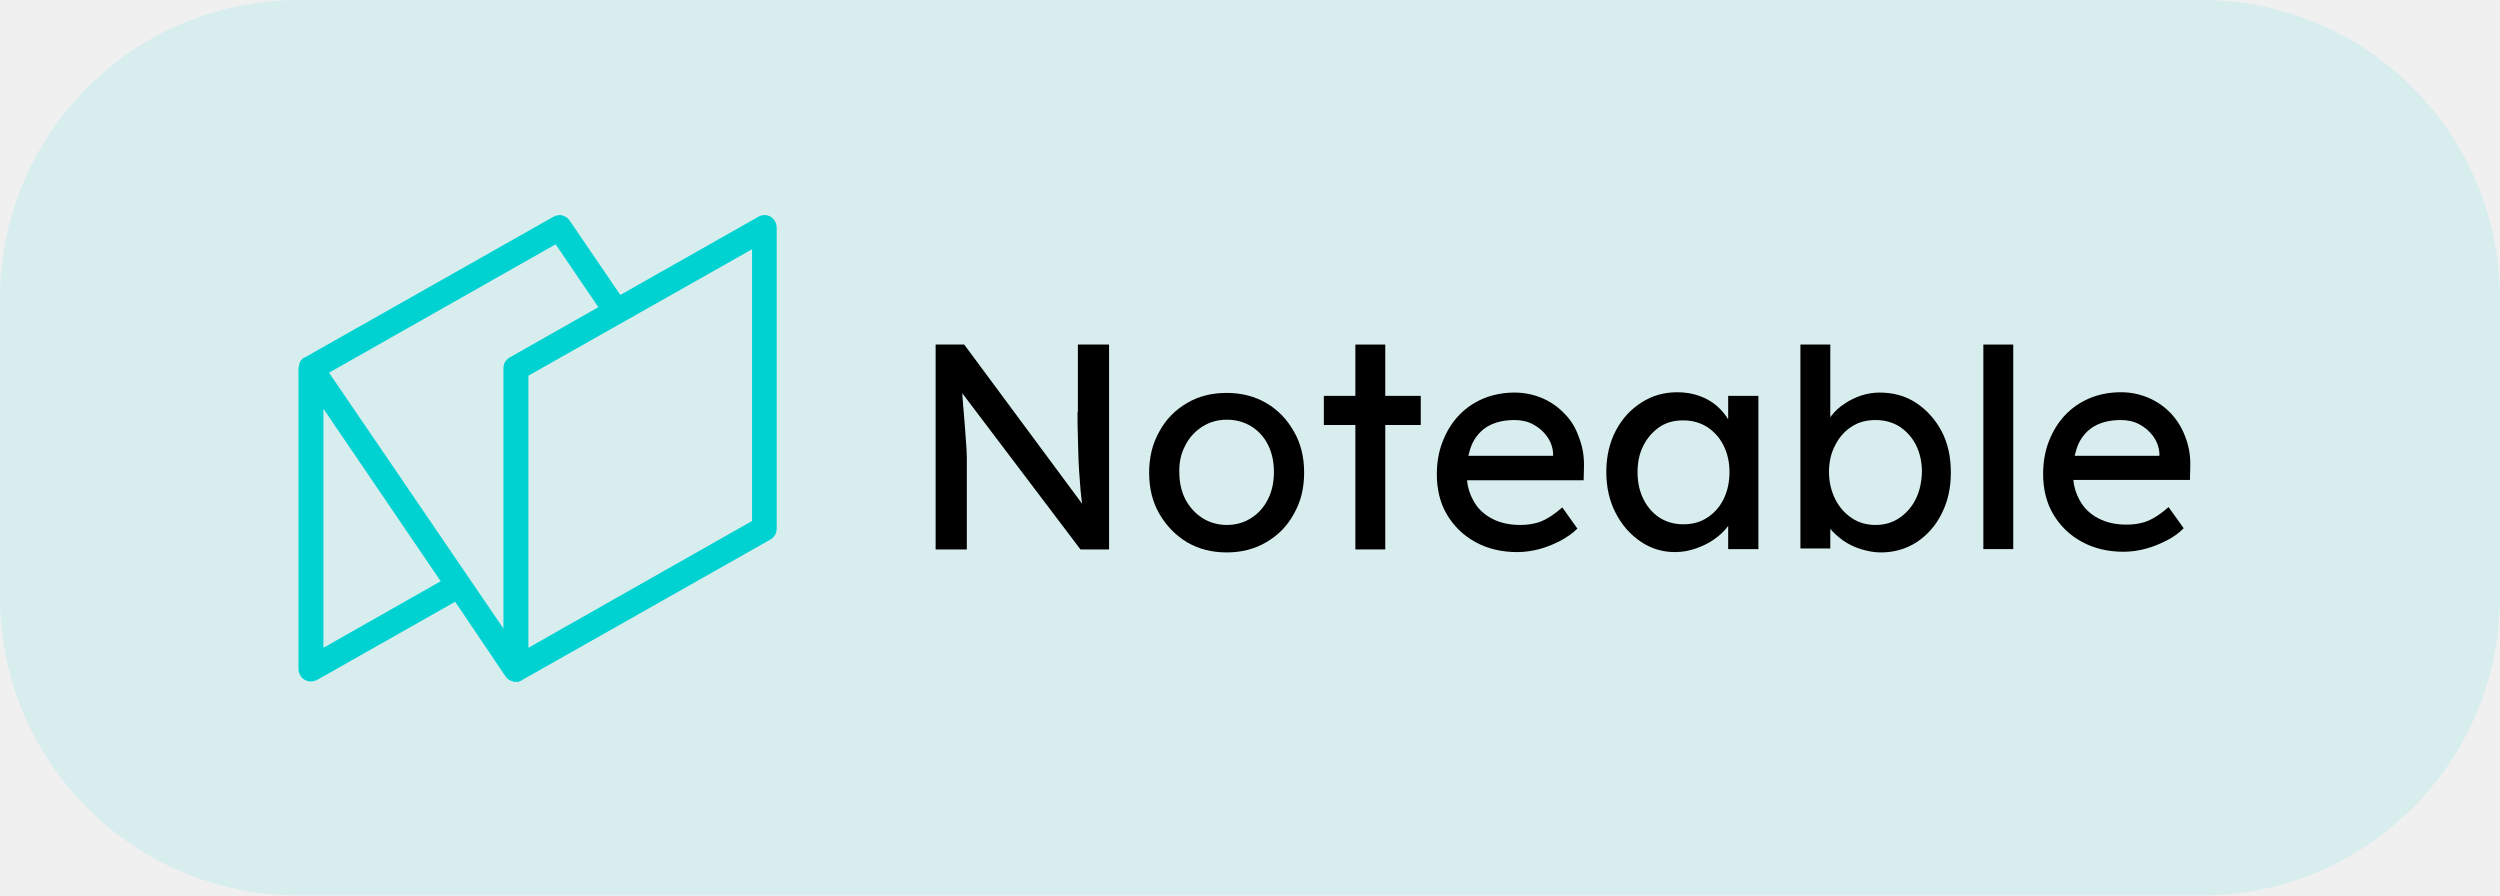
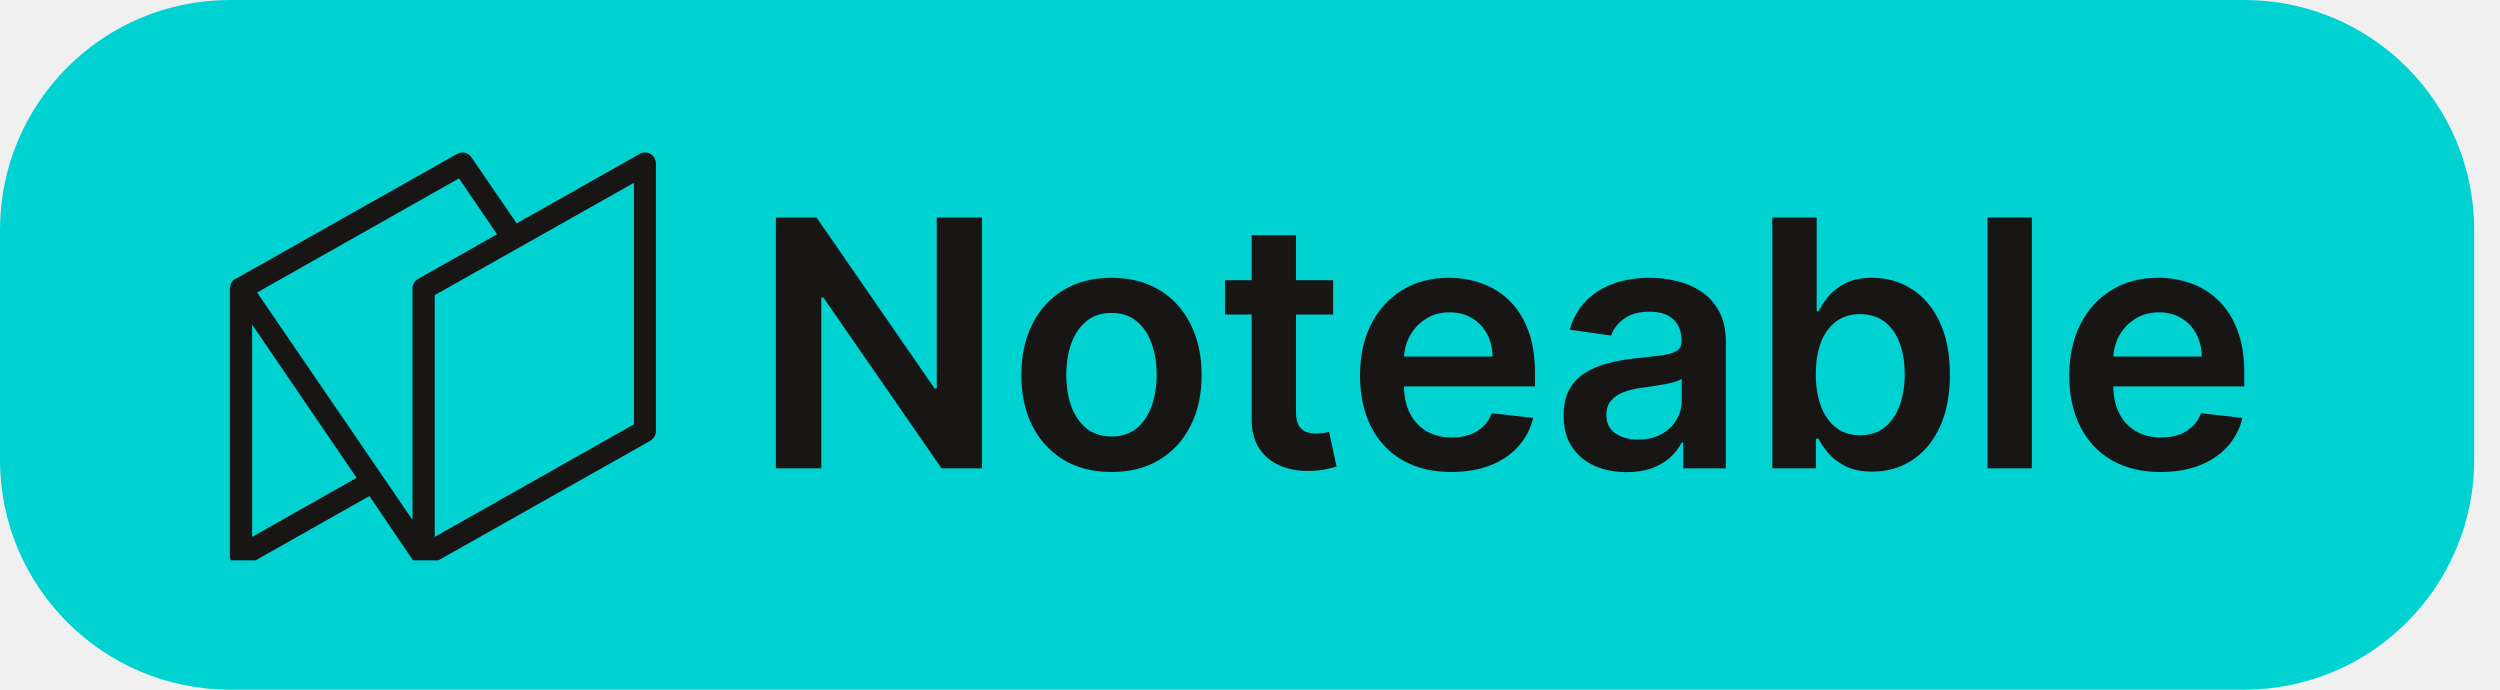
- <svg xmlns="http://www.w3.org/2000/svg" width="67" height="24" viewBox="0 0 67 24" fill="none">
-   <rect x="-0.001" width="67" height="24" rx="8" fill="#00D2D2" fill-opacity="0.1" />
-   <g clip-path="url(#clip0_1_112)">
-     <path d="M33.939 10.804C33.622 10.618 33.27 10.53 32.874 10.53C32.478 10.53 32.117 10.618 31.809 10.804C31.492 10.991 31.245 11.239 31.069 11.567C30.885 11.887 30.797 12.259 30.797 12.667C30.797 13.084 30.885 13.448 31.069 13.767C31.254 14.086 31.501 14.344 31.809 14.53C32.126 14.716 32.478 14.805 32.874 14.805C33.27 14.805 33.622 14.716 33.939 14.53C34.256 14.344 34.502 14.095 34.678 13.767C34.863 13.448 34.951 13.075 34.951 12.667C34.951 12.25 34.863 11.887 34.678 11.567C34.493 11.239 34.247 10.982 33.939 10.804ZM33.983 13.377C33.877 13.59 33.728 13.758 33.534 13.882C33.34 14.007 33.12 14.069 32.883 14.069C32.645 14.069 32.416 14.007 32.222 13.882C32.029 13.758 31.879 13.59 31.765 13.377C31.659 13.164 31.606 12.925 31.606 12.658C31.598 12.392 31.65 12.153 31.765 11.94C31.87 11.727 32.029 11.558 32.222 11.434C32.416 11.31 32.636 11.248 32.883 11.248C33.129 11.248 33.34 11.31 33.534 11.425C33.728 11.55 33.877 11.709 33.983 11.922C34.089 12.135 34.141 12.374 34.141 12.649C34.141 12.925 34.089 13.164 33.983 13.377Z" fill="black" />
-     <path d="M28.878 11.035C28.878 11.266 28.878 11.487 28.887 11.7C28.895 11.913 28.895 12.117 28.904 12.312C28.913 12.508 28.922 12.694 28.939 12.871C28.948 13.049 28.966 13.208 28.983 13.368C28.992 13.412 28.992 13.457 29.001 13.501L25.841 9.234H25.075V14.725H25.911V12.445C25.911 12.401 25.911 12.348 25.911 12.277C25.911 12.215 25.903 12.135 25.903 12.037C25.894 11.94 25.885 11.816 25.876 11.665C25.867 11.514 25.85 11.319 25.832 11.097C25.815 10.938 25.806 10.751 25.788 10.538L28.957 14.725H29.723V9.234H28.887V11.035H28.878Z" fill="black" />
-     <path d="M37.125 9.234H36.324V10.609H35.479V11.39H36.324V14.725H37.125V11.39H38.076V10.609H37.125V9.234Z" fill="black" />
-     <path d="M58.699 12.508C58.708 12.224 58.664 11.958 58.567 11.709C58.479 11.47 58.347 11.257 58.18 11.079C58.013 10.902 57.81 10.76 57.581 10.662C57.353 10.565 57.106 10.512 56.842 10.512C56.543 10.512 56.261 10.565 56.006 10.671C55.751 10.778 55.531 10.929 55.346 11.124C55.161 11.319 55.02 11.55 54.914 11.816C54.809 12.082 54.756 12.374 54.756 12.703C54.756 13.111 54.844 13.474 55.029 13.785C55.214 14.095 55.469 14.344 55.795 14.521C56.12 14.698 56.49 14.787 56.913 14.787C57.106 14.787 57.3 14.761 57.502 14.707C57.705 14.654 57.89 14.574 58.066 14.486C58.242 14.397 58.4 14.282 58.523 14.157L58.118 13.59C57.916 13.767 57.731 13.891 57.555 13.962C57.379 14.033 57.194 14.06 56.992 14.06C56.71 14.06 56.455 14.007 56.235 13.891C56.015 13.776 55.847 13.616 55.733 13.403C55.645 13.244 55.584 13.066 55.566 12.862H58.691L58.699 12.508ZM57.881 12.215H55.601C55.628 12.1 55.663 11.984 55.707 11.887C55.803 11.683 55.953 11.523 56.138 11.416C56.332 11.31 56.569 11.257 56.842 11.257C57.018 11.257 57.185 11.292 57.335 11.372C57.485 11.452 57.608 11.558 57.705 11.691C57.802 11.825 57.863 11.984 57.872 12.153V12.215H57.881Z" fill="black" />
-     <path d="M53.955 9.234H53.154V14.716H53.955V9.234Z" fill="black" />
-     <path d="M46.315 11.239C46.236 11.106 46.13 10.982 46.007 10.875C45.875 10.76 45.716 10.671 45.54 10.609C45.364 10.547 45.17 10.512 44.959 10.512C44.598 10.512 44.282 10.6 43.991 10.787C43.7 10.973 43.472 11.221 43.304 11.541C43.137 11.86 43.049 12.232 43.049 12.641C43.049 13.049 43.128 13.412 43.296 13.741C43.463 14.069 43.683 14.317 43.965 14.512C44.237 14.698 44.546 14.796 44.889 14.796C45.083 14.796 45.276 14.761 45.452 14.698C45.628 14.636 45.795 14.557 45.945 14.45C46.095 14.344 46.218 14.228 46.315 14.095C46.315 14.095 46.315 14.095 46.315 14.086V14.716H47.125V10.609H46.315V11.239ZM46.192 13.377C46.086 13.59 45.936 13.758 45.752 13.873C45.567 13.998 45.347 14.051 45.109 14.051C44.871 14.051 44.66 13.989 44.475 13.873C44.29 13.749 44.15 13.59 44.044 13.377C43.938 13.164 43.886 12.924 43.886 12.649C43.886 12.383 43.938 12.144 44.044 11.94C44.15 11.727 44.299 11.567 44.475 11.443C44.66 11.319 44.871 11.266 45.109 11.266C45.355 11.266 45.567 11.328 45.752 11.443C45.936 11.567 46.086 11.727 46.192 11.94C46.297 12.153 46.35 12.383 46.35 12.649C46.35 12.924 46.297 13.164 46.192 13.377Z" fill="black" />
-     <path d="M51.35 10.796C51.068 10.609 50.742 10.521 50.373 10.521C50.205 10.521 50.047 10.547 49.88 10.6C49.721 10.654 49.572 10.725 49.431 10.822C49.29 10.911 49.184 11.017 49.096 11.124C49.079 11.142 49.061 11.168 49.052 11.186V9.234H48.251V14.698H49.052V14.175C49.149 14.29 49.263 14.388 49.396 14.486C49.536 14.583 49.695 14.663 49.871 14.716C50.047 14.77 50.223 14.805 50.399 14.805C50.76 14.805 51.077 14.716 51.367 14.53C51.649 14.344 51.878 14.086 52.036 13.767C52.203 13.439 52.283 13.075 52.283 12.658C52.283 12.25 52.203 11.878 52.036 11.558C51.86 11.23 51.631 10.982 51.35 10.796ZM51.341 13.377C51.235 13.59 51.086 13.758 50.901 13.882C50.716 14.007 50.505 14.069 50.267 14.069C50.021 14.069 49.809 14.007 49.624 13.882C49.44 13.758 49.29 13.59 49.184 13.377C49.079 13.164 49.017 12.924 49.017 12.649C49.017 12.383 49.07 12.144 49.184 11.931C49.29 11.718 49.44 11.55 49.624 11.434C49.809 11.31 50.029 11.257 50.267 11.257C50.514 11.257 50.725 11.319 50.91 11.434C51.094 11.558 51.244 11.718 51.35 11.931C51.455 12.144 51.508 12.383 51.508 12.649C51.499 12.924 51.447 13.164 51.341 13.377Z" fill="black" />
-     <path d="M41.931 11.088C41.764 10.911 41.562 10.769 41.333 10.671C41.104 10.574 40.857 10.521 40.593 10.521C40.294 10.521 40.012 10.574 39.757 10.68C39.502 10.787 39.282 10.937 39.097 11.133C38.912 11.328 38.771 11.558 38.666 11.825C38.56 12.091 38.507 12.383 38.507 12.711C38.507 13.12 38.595 13.483 38.78 13.794C38.965 14.104 39.22 14.352 39.546 14.53C39.871 14.707 40.241 14.796 40.664 14.796C40.857 14.796 41.051 14.769 41.253 14.716C41.456 14.663 41.641 14.583 41.817 14.494C41.993 14.397 42.151 14.29 42.274 14.166L41.87 13.598C41.667 13.776 41.482 13.9 41.306 13.971C41.13 14.042 40.945 14.069 40.743 14.069C40.461 14.069 40.206 14.015 39.986 13.9C39.766 13.785 39.599 13.625 39.484 13.412C39.396 13.253 39.335 13.075 39.317 12.871H42.442L42.45 12.525C42.459 12.241 42.415 11.975 42.318 11.727C42.23 11.47 42.107 11.266 41.931 11.088ZM41.632 12.215H39.352C39.378 12.1 39.414 11.984 39.458 11.887C39.554 11.683 39.704 11.523 39.889 11.416C40.083 11.31 40.32 11.257 40.593 11.257C40.769 11.257 40.937 11.292 41.086 11.372C41.236 11.452 41.359 11.558 41.456 11.691C41.553 11.825 41.614 11.984 41.623 12.153V12.215H41.632Z" fill="black" />
-     <path d="M20.657 5.81C20.551 5.748 20.428 5.748 20.322 5.81L16.625 7.904L15.27 5.917C15.261 5.908 15.252 5.899 15.252 5.89L15.243 5.881C15.235 5.864 15.217 5.855 15.208 5.846L15.199 5.837C15.191 5.828 15.173 5.819 15.155 5.81C15.147 5.81 15.147 5.802 15.138 5.802C15.129 5.793 15.111 5.793 15.102 5.784C15.094 5.784 15.085 5.775 15.076 5.775C15.067 5.775 15.059 5.775 15.041 5.766C15.032 5.766 15.014 5.766 15.006 5.766C14.997 5.766 14.988 5.766 14.979 5.766C14.962 5.766 14.953 5.766 14.935 5.775C14.927 5.775 14.927 5.775 14.918 5.775C14.9 5.775 14.891 5.784 14.874 5.793C14.865 5.793 14.865 5.793 14.856 5.802C14.847 5.802 14.838 5.81 14.83 5.81L8.167 9.58C8.158 9.58 8.158 9.589 8.149 9.589H8.14C8.123 9.598 8.105 9.616 8.096 9.625L8.087 9.634C8.078 9.642 8.07 9.66 8.061 9.669L8.052 9.678C8.043 9.696 8.034 9.713 8.026 9.731V9.74C8.017 9.758 8.017 9.767 8.017 9.784C8.017 9.793 8.017 9.793 8.017 9.802C7.999 9.838 7.999 9.855 7.999 9.873V17.927C7.999 18.043 8.061 18.158 8.167 18.22C8.219 18.247 8.281 18.264 8.334 18.264C8.387 18.264 8.448 18.247 8.501 18.22L12.198 16.127L13.545 18.122C13.545 18.122 13.545 18.122 13.553 18.131C13.553 18.14 13.562 18.14 13.562 18.149C13.571 18.158 13.571 18.158 13.58 18.167L13.589 18.176C13.597 18.185 13.597 18.185 13.606 18.193L13.615 18.202C13.624 18.211 13.633 18.211 13.641 18.22C13.641 18.22 13.65 18.22 13.65 18.229C13.65 18.229 13.65 18.229 13.659 18.229C13.668 18.238 13.677 18.238 13.685 18.238C13.694 18.238 13.694 18.238 13.703 18.247C13.712 18.247 13.721 18.256 13.729 18.256C13.738 18.256 13.738 18.256 13.747 18.264C13.756 18.264 13.765 18.264 13.773 18.273H13.782C13.8 18.273 13.809 18.273 13.826 18.273C13.826 18.273 13.826 18.273 13.835 18.273C13.844 18.273 13.861 18.273 13.87 18.273C13.879 18.273 13.879 18.273 13.888 18.273C13.897 18.273 13.905 18.273 13.914 18.264C13.923 18.264 13.923 18.264 13.932 18.256C13.941 18.256 13.95 18.247 13.958 18.247C13.967 18.247 13.967 18.238 13.976 18.238C13.976 18.238 13.985 18.238 13.985 18.229L20.648 14.459C20.753 14.397 20.815 14.29 20.815 14.166V6.103C20.815 5.979 20.753 5.873 20.657 5.81ZM8.668 17.36V10.955L11.811 15.577L8.668 17.36ZM13.659 9.58C13.553 9.642 13.492 9.749 13.492 9.873V16.845L8.818 9.988L14.891 6.547L16.036 8.232L13.659 9.58ZM20.155 13.962L14.161 17.36V10.068L20.155 6.68V13.962Z" fill="#00D2D2" />
+ <svg xmlns="http://www.w3.org/2000/svg" width="87" height="24" viewBox="0 0 87 24" fill="none">
+   <rect width="86.101" height="24" rx="8" fill="#00D2D2" />
+   <g clip-path="url(#clip0_339_2457)">
+     <path d="M22.643 5.358C22.521 5.287 22.378 5.287 22.256 5.358L17.979 7.774L16.411 5.481C16.401 5.471 16.391 5.461 16.391 5.45L16.381 5.44C16.37 5.42 16.35 5.409 16.34 5.399L16.329 5.389C16.319 5.379 16.299 5.369 16.279 5.358C16.268 5.358 16.268 5.348 16.258 5.348C16.248 5.338 16.228 5.338 16.218 5.328C16.207 5.328 16.197 5.317 16.187 5.317C16.177 5.317 16.167 5.317 16.146 5.307C16.136 5.307 16.116 5.307 16.105 5.307C16.095 5.307 16.085 5.307 16.075 5.307C16.055 5.307 16.044 5.307 16.024 5.317C16.014 5.317 16.014 5.317 16.004 5.317C15.983 5.317 15.973 5.328 15.953 5.338C15.943 5.338 15.943 5.338 15.932 5.348C15.922 5.348 15.912 5.358 15.902 5.358L8.193 9.708C8.183 9.708 8.183 9.718 8.173 9.718H8.163C8.143 9.729 8.122 9.749 8.112 9.759L8.102 9.77C8.092 9.78 8.081 9.8 8.071 9.811L8.061 9.821C8.051 9.841 8.041 9.862 8.031 9.882V9.892C8.02 9.913 8.02 9.923 8.02 9.944C8.02 9.954 8.02 9.954 8.02 9.964C8 10.005 8 10.025 8 10.046V19.339C8 19.472 8.071 19.605 8.193 19.677C8.255 19.708 8.326 19.728 8.387 19.728C8.448 19.728 8.519 19.708 8.58 19.677L12.857 17.262L14.415 19.564C14.415 19.564 14.415 19.564 14.425 19.575C14.425 19.585 14.435 19.585 14.435 19.595C14.446 19.605 14.446 19.605 14.456 19.616L14.466 19.626C14.476 19.636 14.476 19.636 14.486 19.646L14.497 19.657C14.507 19.667 14.517 19.667 14.527 19.677C14.527 19.677 14.537 19.677 14.537 19.687C14.537 19.687 14.537 19.687 14.547 19.687C14.558 19.698 14.568 19.698 14.578 19.698C14.588 19.698 14.588 19.698 14.598 19.708C14.609 19.708 14.619 19.718 14.629 19.718C14.639 19.718 14.639 19.718 14.649 19.728C14.659 19.728 14.67 19.728 14.68 19.738H14.69C14.71 19.738 14.721 19.738 14.741 19.738C14.741 19.738 14.741 19.738 14.751 19.738C14.761 19.738 14.782 19.738 14.792 19.738C14.802 19.738 14.802 19.738 14.812 19.738C14.822 19.738 14.833 19.738 14.843 19.728C14.853 19.728 14.853 19.728 14.863 19.718C14.873 19.718 14.884 19.708 14.894 19.708C14.904 19.708 14.904 19.698 14.914 19.698C14.914 19.698 14.924 19.698 14.924 19.687L22.633 15.337C22.755 15.266 22.826 15.143 22.826 15V5.696C22.826 5.553 22.755 5.43 22.643 5.358ZM8.774 18.684V11.295L12.409 16.627L8.774 18.684ZM14.547 9.708C14.425 9.78 14.354 9.903 14.354 10.046V18.091L8.947 10.179L15.973 6.208L17.297 8.152L14.547 9.708ZM22.062 14.764L15.128 18.684V10.271L22.062 6.361V14.764Z" fill="#171615" />
  </g>
+   <path d="M34.172 7.57V16.298H32.766L28.653 10.353H28.581V16.298H27V7.57H28.415L32.523 13.519H32.599V7.57H34.172Z" fill="#171615" />
+   <path d="M38.679 16.425C38.04 16.425 37.486 16.285 37.017 16.004C36.549 15.722 36.185 15.329 35.927 14.823C35.671 14.318 35.543 13.727 35.543 13.05C35.543 12.374 35.671 11.782 35.927 11.273C36.185 10.765 36.549 10.37 37.017 10.089C37.486 9.808 38.04 9.667 38.679 9.667C39.319 9.667 39.873 9.808 40.341 10.089C40.81 10.37 41.172 10.765 41.428 11.273C41.687 11.782 41.816 12.374 41.816 13.05C41.816 13.727 41.687 14.318 41.428 14.823C41.172 15.329 40.81 15.722 40.341 16.004C39.873 16.285 39.319 16.425 38.679 16.425ZM38.688 15.19C39.035 15.19 39.324 15.095 39.557 14.904C39.79 14.711 39.964 14.452 40.077 14.129C40.194 13.805 40.252 13.444 40.252 13.046C40.252 12.646 40.194 12.283 40.077 11.96C39.964 11.633 39.79 11.373 39.557 11.18C39.324 10.986 39.035 10.89 38.688 10.89C38.333 10.89 38.037 10.986 37.802 11.18C37.569 11.373 37.394 11.633 37.277 11.96C37.164 12.283 37.107 12.646 37.107 13.046C37.107 13.444 37.164 13.805 37.277 14.129C37.394 14.452 37.569 14.711 37.802 14.904C38.037 15.095 38.333 15.19 38.688 15.19Z" fill="#171615" />
+   <path d="M46.392 9.752V10.945H42.629V9.752H46.392ZM43.558 8.184H45.1V14.329C45.1 14.536 45.132 14.695 45.194 14.806C45.259 14.914 45.345 14.988 45.45 15.028C45.555 15.068 45.671 15.087 45.799 15.087C45.896 15.087 45.984 15.08 46.063 15.066C46.146 15.052 46.208 15.039 46.251 15.028L46.511 16.234C46.428 16.262 46.31 16.293 46.157 16.327C46.007 16.361 45.822 16.381 45.603 16.387C45.217 16.398 44.869 16.34 44.559 16.212C44.249 16.082 44.004 15.88 43.822 15.607C43.643 15.335 43.555 14.994 43.558 14.585V8.184Z" fill="#171615" />
+   <path d="M50.507 16.425C49.851 16.425 49.284 16.289 48.807 16.016C48.332 15.741 47.967 15.352 47.712 14.849C47.456 14.343 47.328 13.748 47.328 13.063C47.328 12.39 47.456 11.799 47.712 11.29C47.97 10.779 48.331 10.381 48.794 10.097C49.257 9.81 49.801 9.667 50.426 9.667C50.83 9.667 51.21 9.732 51.568 9.863C51.929 9.991 52.247 10.19 52.523 10.46C52.801 10.729 53.02 11.073 53.179 11.491C53.338 11.905 53.417 12.4 53.417 12.974V13.447H48.053V12.407H51.939C51.936 12.111 51.872 11.849 51.747 11.619C51.622 11.386 51.447 11.202 51.223 11.069C51.001 10.935 50.743 10.869 50.447 10.869C50.132 10.869 49.855 10.945 49.616 11.099C49.378 11.249 49.192 11.448 49.058 11.695C48.928 11.94 48.861 12.208 48.858 12.501V13.408C48.858 13.789 48.928 14.116 49.067 14.389C49.206 14.658 49.401 14.866 49.651 15.011C49.901 15.153 50.193 15.224 50.528 15.224C50.753 15.224 50.956 15.193 51.138 15.13C51.319 15.065 51.477 14.97 51.611 14.845C51.744 14.72 51.845 14.565 51.913 14.38L53.354 14.542C53.263 14.923 53.089 15.255 52.834 15.539C52.581 15.82 52.257 16.039 51.862 16.195C51.467 16.349 51.016 16.425 50.507 16.425Z" fill="#171615" />
+   <path d="M56.604 16.43C56.189 16.43 55.816 16.356 55.483 16.208C55.154 16.058 54.892 15.836 54.699 15.543C54.509 15.251 54.414 14.89 54.414 14.461C54.414 14.092 54.482 13.786 54.618 13.545C54.755 13.303 54.941 13.11 55.176 12.965C55.412 12.82 55.678 12.711 55.973 12.637C56.272 12.56 56.58 12.505 56.898 12.471C57.282 12.431 57.593 12.396 57.831 12.364C58.07 12.33 58.243 12.279 58.351 12.211C58.462 12.14 58.517 12.03 58.517 11.883V11.857C58.517 11.536 58.422 11.288 58.232 11.111C58.042 10.935 57.767 10.847 57.41 10.847C57.032 10.847 56.732 10.93 56.51 11.095C56.292 11.259 56.144 11.454 56.067 11.678L54.627 11.474C54.74 11.076 54.928 10.744 55.189 10.477C55.451 10.207 55.77 10.005 56.148 9.871C56.526 9.735 56.944 9.667 57.401 9.667C57.716 9.667 58.03 9.704 58.343 9.778C58.655 9.852 58.941 9.974 59.199 10.144C59.458 10.312 59.665 10.54 59.821 10.83C59.98 11.12 60.06 11.482 60.06 11.917V16.298H58.577V15.398H58.526C58.432 15.58 58.3 15.751 58.13 15.91C57.962 16.066 57.75 16.192 57.495 16.289C57.242 16.383 56.945 16.43 56.604 16.43ZM57.005 15.296C57.314 15.296 57.583 15.235 57.81 15.113C58.037 14.988 58.212 14.823 58.334 14.619C58.459 14.414 58.522 14.191 58.522 13.95V13.178C58.473 13.218 58.391 13.255 58.275 13.289C58.161 13.323 58.033 13.353 57.891 13.379C57.749 13.404 57.608 13.427 57.469 13.447C57.33 13.467 57.209 13.484 57.107 13.498C56.877 13.529 56.671 13.58 56.489 13.651C56.307 13.722 56.164 13.822 56.059 13.95C55.953 14.075 55.901 14.236 55.901 14.435C55.901 14.72 56.005 14.934 56.212 15.079C56.419 15.224 56.684 15.296 57.005 15.296Z" fill="#171615" />
+   <path d="M61.677 16.298V7.57H63.22V10.835H63.284C63.363 10.675 63.476 10.506 63.62 10.327C63.765 10.146 63.961 9.991 64.209 9.863C64.456 9.732 64.771 9.667 65.155 9.667C65.66 9.667 66.116 9.796 66.522 10.055C66.932 10.31 67.255 10.69 67.494 11.193C67.736 11.693 67.856 12.306 67.856 13.033C67.856 13.752 67.738 14.363 67.503 14.866C67.267 15.369 66.946 15.752 66.54 16.016C66.133 16.28 65.673 16.413 65.159 16.413C64.784 16.413 64.473 16.35 64.226 16.225C63.978 16.1 63.78 15.95 63.629 15.773C63.481 15.595 63.366 15.425 63.284 15.266H63.194V16.298H61.677ZM63.19 13.025C63.19 13.448 63.25 13.819 63.369 14.137C63.491 14.455 63.666 14.704 63.893 14.883C64.123 15.059 64.402 15.147 64.728 15.147C65.069 15.147 65.355 15.056 65.585 14.874C65.815 14.69 65.988 14.438 66.105 14.12C66.224 13.799 66.284 13.434 66.284 13.025C66.284 12.619 66.226 12.258 66.109 11.943C65.993 11.627 65.819 11.38 65.589 11.201C65.359 11.022 65.072 10.932 64.728 10.932C64.399 10.932 64.119 11.019 63.889 11.193C63.659 11.366 63.484 11.609 63.365 11.921C63.248 12.234 63.19 12.602 63.19 13.025Z" fill="#171615" />
+   <path d="M70.708 7.57V16.298H69.166V7.57H70.708Z" fill="#171615" />
+   <path d="M75.19 16.425C74.534 16.425 73.967 16.289 73.49 16.016C73.016 15.741 72.65 15.352 72.395 14.849C72.139 14.343 72.011 13.748 72.011 13.063C72.011 12.39 72.139 11.799 72.395 11.29C72.653 10.779 73.014 10.381 73.477 10.097C73.94 9.81 74.484 9.667 75.109 9.667C75.513 9.667 75.893 9.732 76.251 9.863C76.612 9.991 76.93 10.19 77.206 10.46C77.484 10.729 77.703 11.073 77.862 11.491C78.021 11.905 78.101 12.4 78.101 12.974V13.447H72.736V12.407H76.622C76.619 12.111 76.555 11.849 76.43 11.619C76.305 11.386 76.131 11.202 75.906 11.069C75.685 10.935 75.426 10.869 75.131 10.869C74.815 10.869 74.538 10.945 74.3 11.099C74.061 11.249 73.875 11.448 73.741 11.695C73.611 11.94 73.544 12.208 73.541 12.501V13.408C73.541 13.789 73.611 14.116 73.75 14.389C73.889 14.658 74.084 14.866 74.334 15.011C74.584 15.153 74.876 15.224 75.212 15.224C75.436 15.224 75.639 15.193 75.821 15.13C76.003 15.065 76.16 14.97 76.294 14.845C76.427 14.72 76.528 14.565 76.597 14.38L78.037 14.542C77.946 14.923 77.773 15.255 77.517 15.539C77.264 15.82 76.94 16.039 76.545 16.195C76.15 16.349 75.699 16.425 75.19 16.425Z" fill="#171615" />
  <defs>
-     <clipPath id="clip0_1_112">
-       <rect width="51" height="13" fill="white" transform="translate(7.99927 5.5)" />
+     <clipPath id="clip0_339_2457">
+       <rect width="15" height="15" fill="white" transform="translate(8 4.5)" />
    </clipPath>
  </defs>
</svg>
